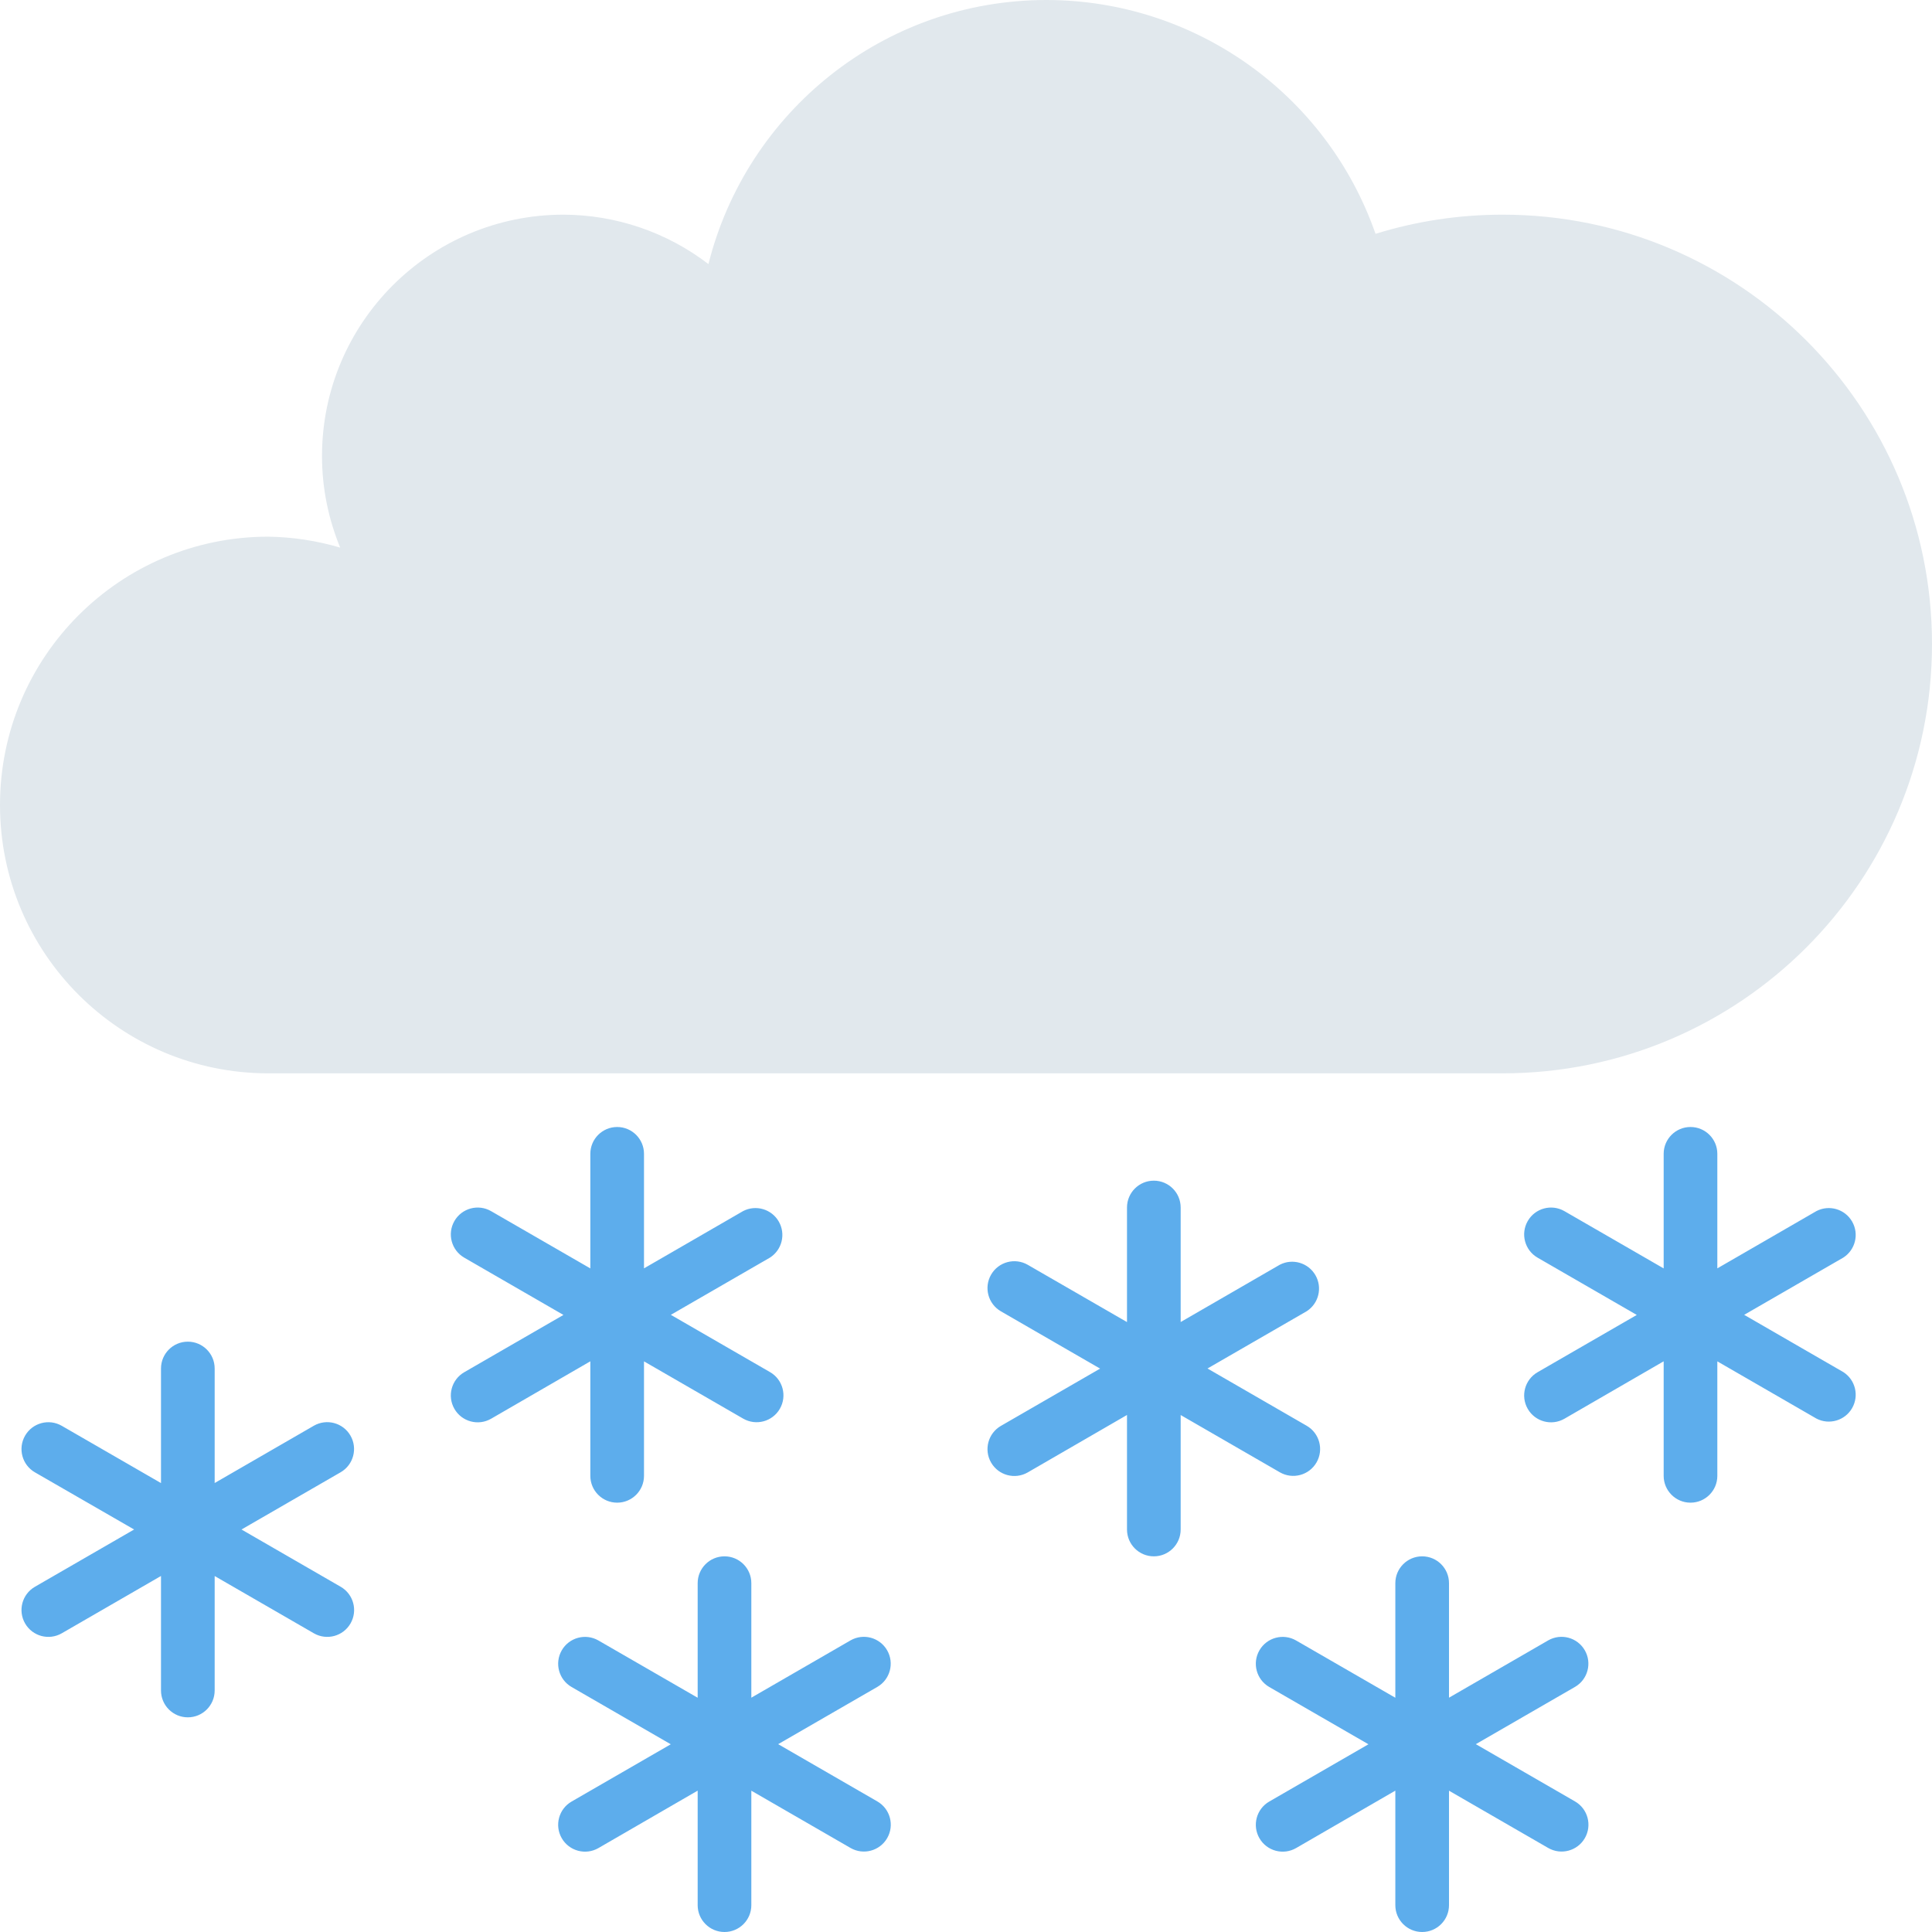
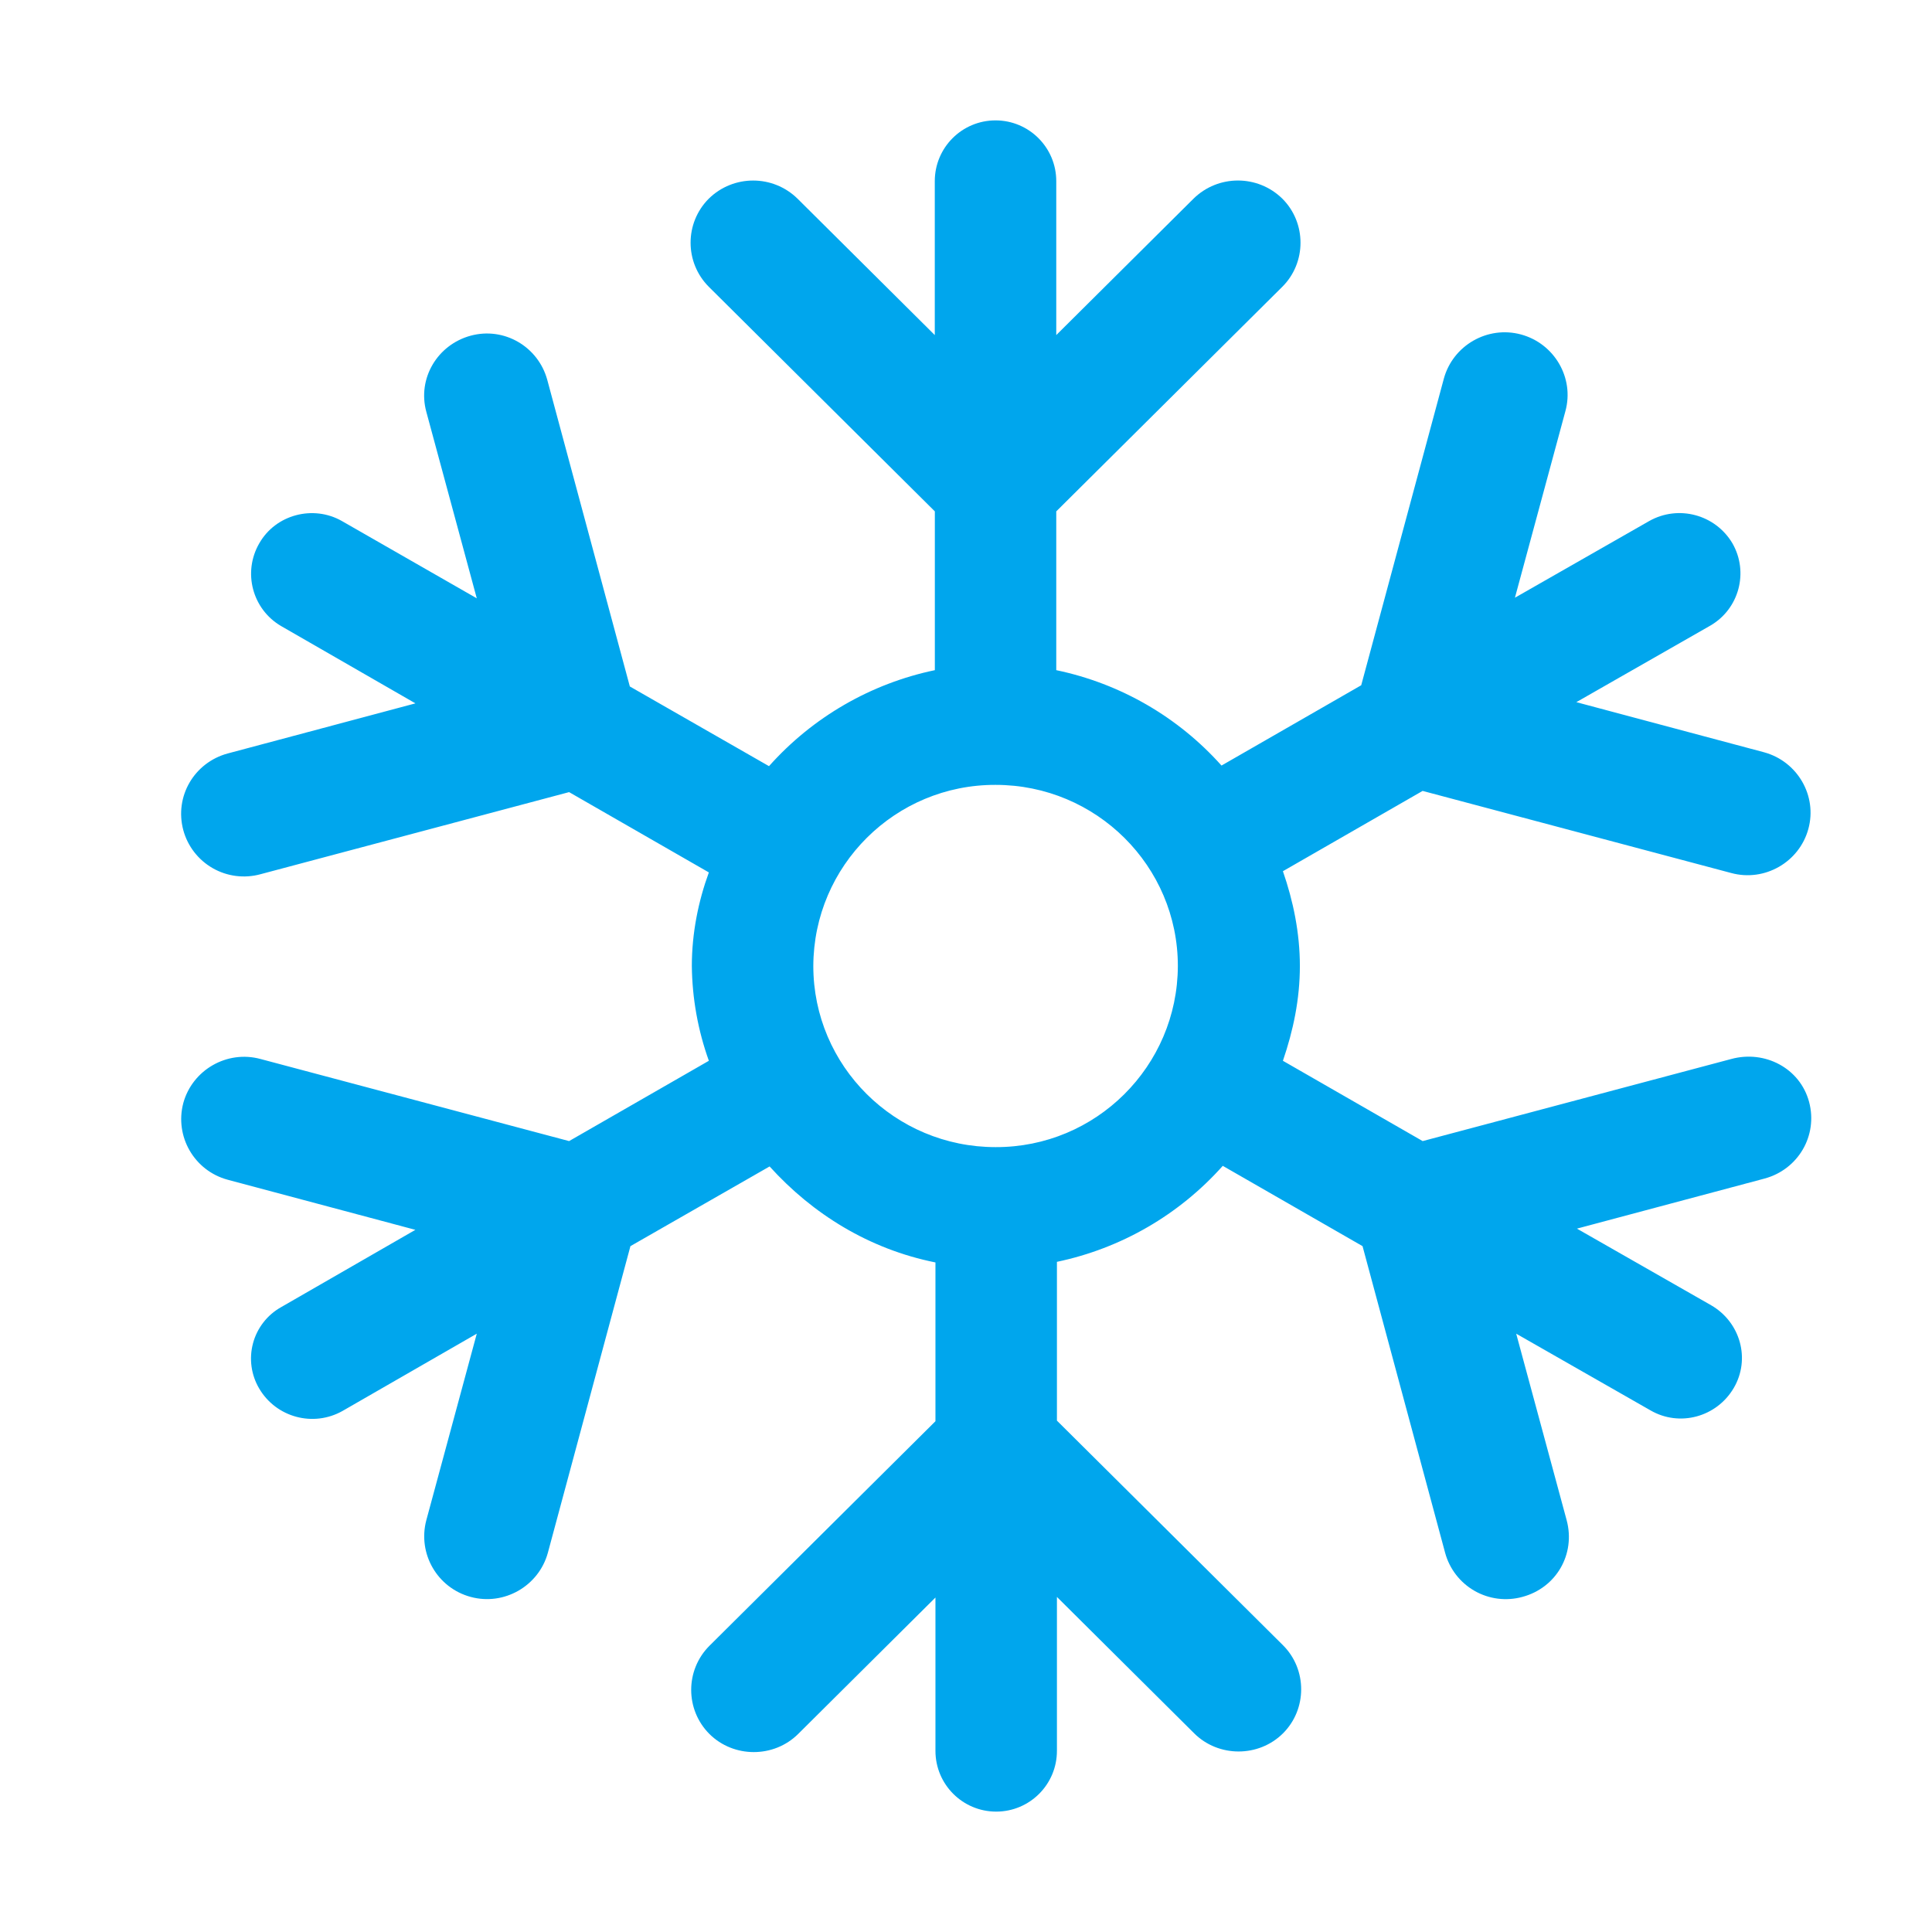
- <svg xmlns="http://www.w3.org/2000/svg" width="1em" height="1em" viewBox="0 0 36 36">
-   <path fill="#e1e8ed" d="M28 4c-.825 0-1.62.125-2.369.357A6.5 6.5 0 0 0 19.5 0c-3.044 0-5.592 2.096-6.299 4.921A4.46 4.46 0 0 0 10.5 4A4.5 4.5 0 0 0 6 8.5c0 .604.123 1.178.339 1.704A5 5 0 0 0 5 10c-2.762 0-5 2.238-5 5s2.238 5 5 5h23a8 8 0 1 0 0-16" />
-   <path fill="#5dadec" d="M6.53 26.75a.5.5 0 0 0-.683-.183L4 27.634V25.5a.5.5 0 0 0-1 0v2.135l-1.849-1.067a.5.5 0 1 0-.5.867L2.499 28.5L.651 29.567a.5.5 0 0 0 .5.867L3 29.366V31.5a.5.5 0 0 0 1 0v-2.133l1.848 1.067a.5.5 0 1 0 .5-.867L4.5 28.5l1.848-1.067a.5.5 0 0 0 .182-.683m10 4a.5.5 0 0 0-.683-.183L14 31.634V29.5a.5.5 0 0 0-1 0v2.135l-1.849-1.067a.5.5 0 1 0-.5.867l1.848 1.067l-1.848 1.067a.5.5 0 0 0 .5.867L13 33.366V35.5a.5.5 0 0 0 1 0v-2.133l1.848 1.067a.5.5 0 1 0 .5-.867L14.5 32.5l1.848-1.067a.5.5 0 0 0 .182-.683M11 27.5a.5.5 0 0 0 1 0v-2.133l1.848 1.067a.5.5 0 1 0 .5-.867L12.5 24.5l1.848-1.067a.501.501 0 0 0-.5-.867L12 23.634V21.5a.5.5 0 0 0-1 0v2.135l-1.849-1.067a.5.5 0 1 0-.5.867l1.848 1.067l-1.848 1.067a.5.5 0 0 0 .5.867L11 25.366zm12.848-.066a.5.5 0 1 0 .5-.867L22.5 25.5l1.848-1.067a.501.501 0 0 0-.5-.867L22 24.634V22.5a.5.5 0 0 0-1 0v2.135l-1.849-1.067a.5.5 0 1 0-.5.867l1.848 1.067l-1.848 1.067a.5.5 0 0 0 .5.867L21 26.366V28.5a.5.5 0 0 0 1 0v-2.133zm10.5-1.867L32.5 24.5l1.848-1.067a.501.501 0 0 0-.5-.867L32 23.634V21.5a.5.5 0 0 0-1 0v2.135l-1.849-1.067a.5.5 0 1 0-.5.867l1.848 1.067l-1.848 1.067a.5.5 0 0 0 .5.867L31 25.366V27.5a.5.5 0 0 0 1 0v-2.133l1.848 1.067a.501.501 0 0 0 .5-.867M29.53 30.75a.5.5 0 0 0-.683-.183L27 31.634V29.5a.5.5 0 0 0-1 0v2.135l-1.849-1.067a.5.5 0 1 0-.5.867l1.848 1.067l-1.848 1.067a.5.5 0 0 0 .5.867L26 33.366V35.5a.5.5 0 0 0 1 0v-2.133l1.848 1.067a.5.5 0 1 0 .5-.867L27.5 32.5l1.848-1.067a.5.5 0 0 0 .182-.683" />
+ <svg xmlns="http://www.w3.org/2000/svg" width="1em" height="1em" viewBox="0 0 32 32">
+   <path fill="#00A6ED" d="m23.564 18.9l5.112-1.36c.553-.15 1.137.15 1.288.71c.15.56-.182 1.12-.735 1.27l-3.11.83l2.224 1.27c.483.28.655.89.373 1.37s-.896.65-1.379.37l-2.224-1.27l.836 3.09c.15.56-.171 1.12-.735 1.27a1.04 1.04 0 0 1-1.278-.73l-1.368-5.08l-2.315-1.33a5.07 5.07 0 0 1-2.747 1.59v2.63l3.744 3.72c.402.4.402 1.06 0 1.46c-.403.4-1.067.4-1.47 0l-2.274-2.26V29a1.006 1.006 0 0 1-2.012 0v-2.54l-2.274 2.26c-.403.4-1.067.4-1.47 0a1.034 1.034 0 0 1 0-1.46l3.744-3.72v-2.63c-1.097-.22-2.033-.8-2.747-1.59l-2.305 1.32l-1.368 5.08c-.151.55-.725.88-1.278.73a1.04 1.04 0 0 1-.735-1.27l.836-3.09l-2.224 1.28A1.02 1.02 0 0 1 4.294 23a.976.976 0 0 1 .363-1.35l2.223-1.28l-3.109-.83a1.04 1.04 0 0 1-.735-1.27c.151-.55.725-.88 1.278-.73l5.112 1.36l2.315-1.33a4.8 4.8 0 0 1-.282-1.57c0-.55.11-1.08.282-1.55l-2.315-1.33l-5.112 1.36a1.04 1.04 0 0 1-1.278-.73c-.15-.56.182-1.12.735-1.27l3.11-.83l-2.224-1.28A1.004 1.004 0 0 1 4.294 9c.272-.48.896-.64 1.369-.37l2.234 1.28l-.836-3.09c-.15-.55.182-1.11.735-1.26s1.117.18 1.268.73l1.368 5.08l2.305 1.32a5.07 5.07 0 0 1 2.747-1.59V8.47L11.74 4.75a1.034 1.034 0 0 1 0-1.46a1.05 1.05 0 0 1 1.469 0l2.274 2.26V3a1.006 1.006 0 0 1 2.012 0v2.55l2.274-2.26a1.05 1.05 0 0 1 1.47 0c.402.4.402 1.06 0 1.46l-3.744 3.72v2.63a5.05 5.05 0 0 1 2.737 1.58l2.314-1.33l1.369-5.08c.151-.55.724-.88 1.278-.73c.553.15.886.72.735 1.27l-.836 3.09l2.224-1.27a1.02 1.02 0 0 1 1.379.37a1 1 0 0 1-.363 1.36l-2.223 1.27l3.109.83c.553.15.885.72.734 1.27c-.15.55-.724.88-1.277.73l-5.112-1.36l-2.314 1.33c.17.49.281 1.02.281 1.57s-.11 1.07-.281 1.57zM19.509 16c0-1.657-1.352-3-3.019-3a3.01 3.01 0 0 0-3.019 3c0 1.657 1.352 3 3.019 3a3.01 3.01 0 0 0 3.019-3" />
</svg>
